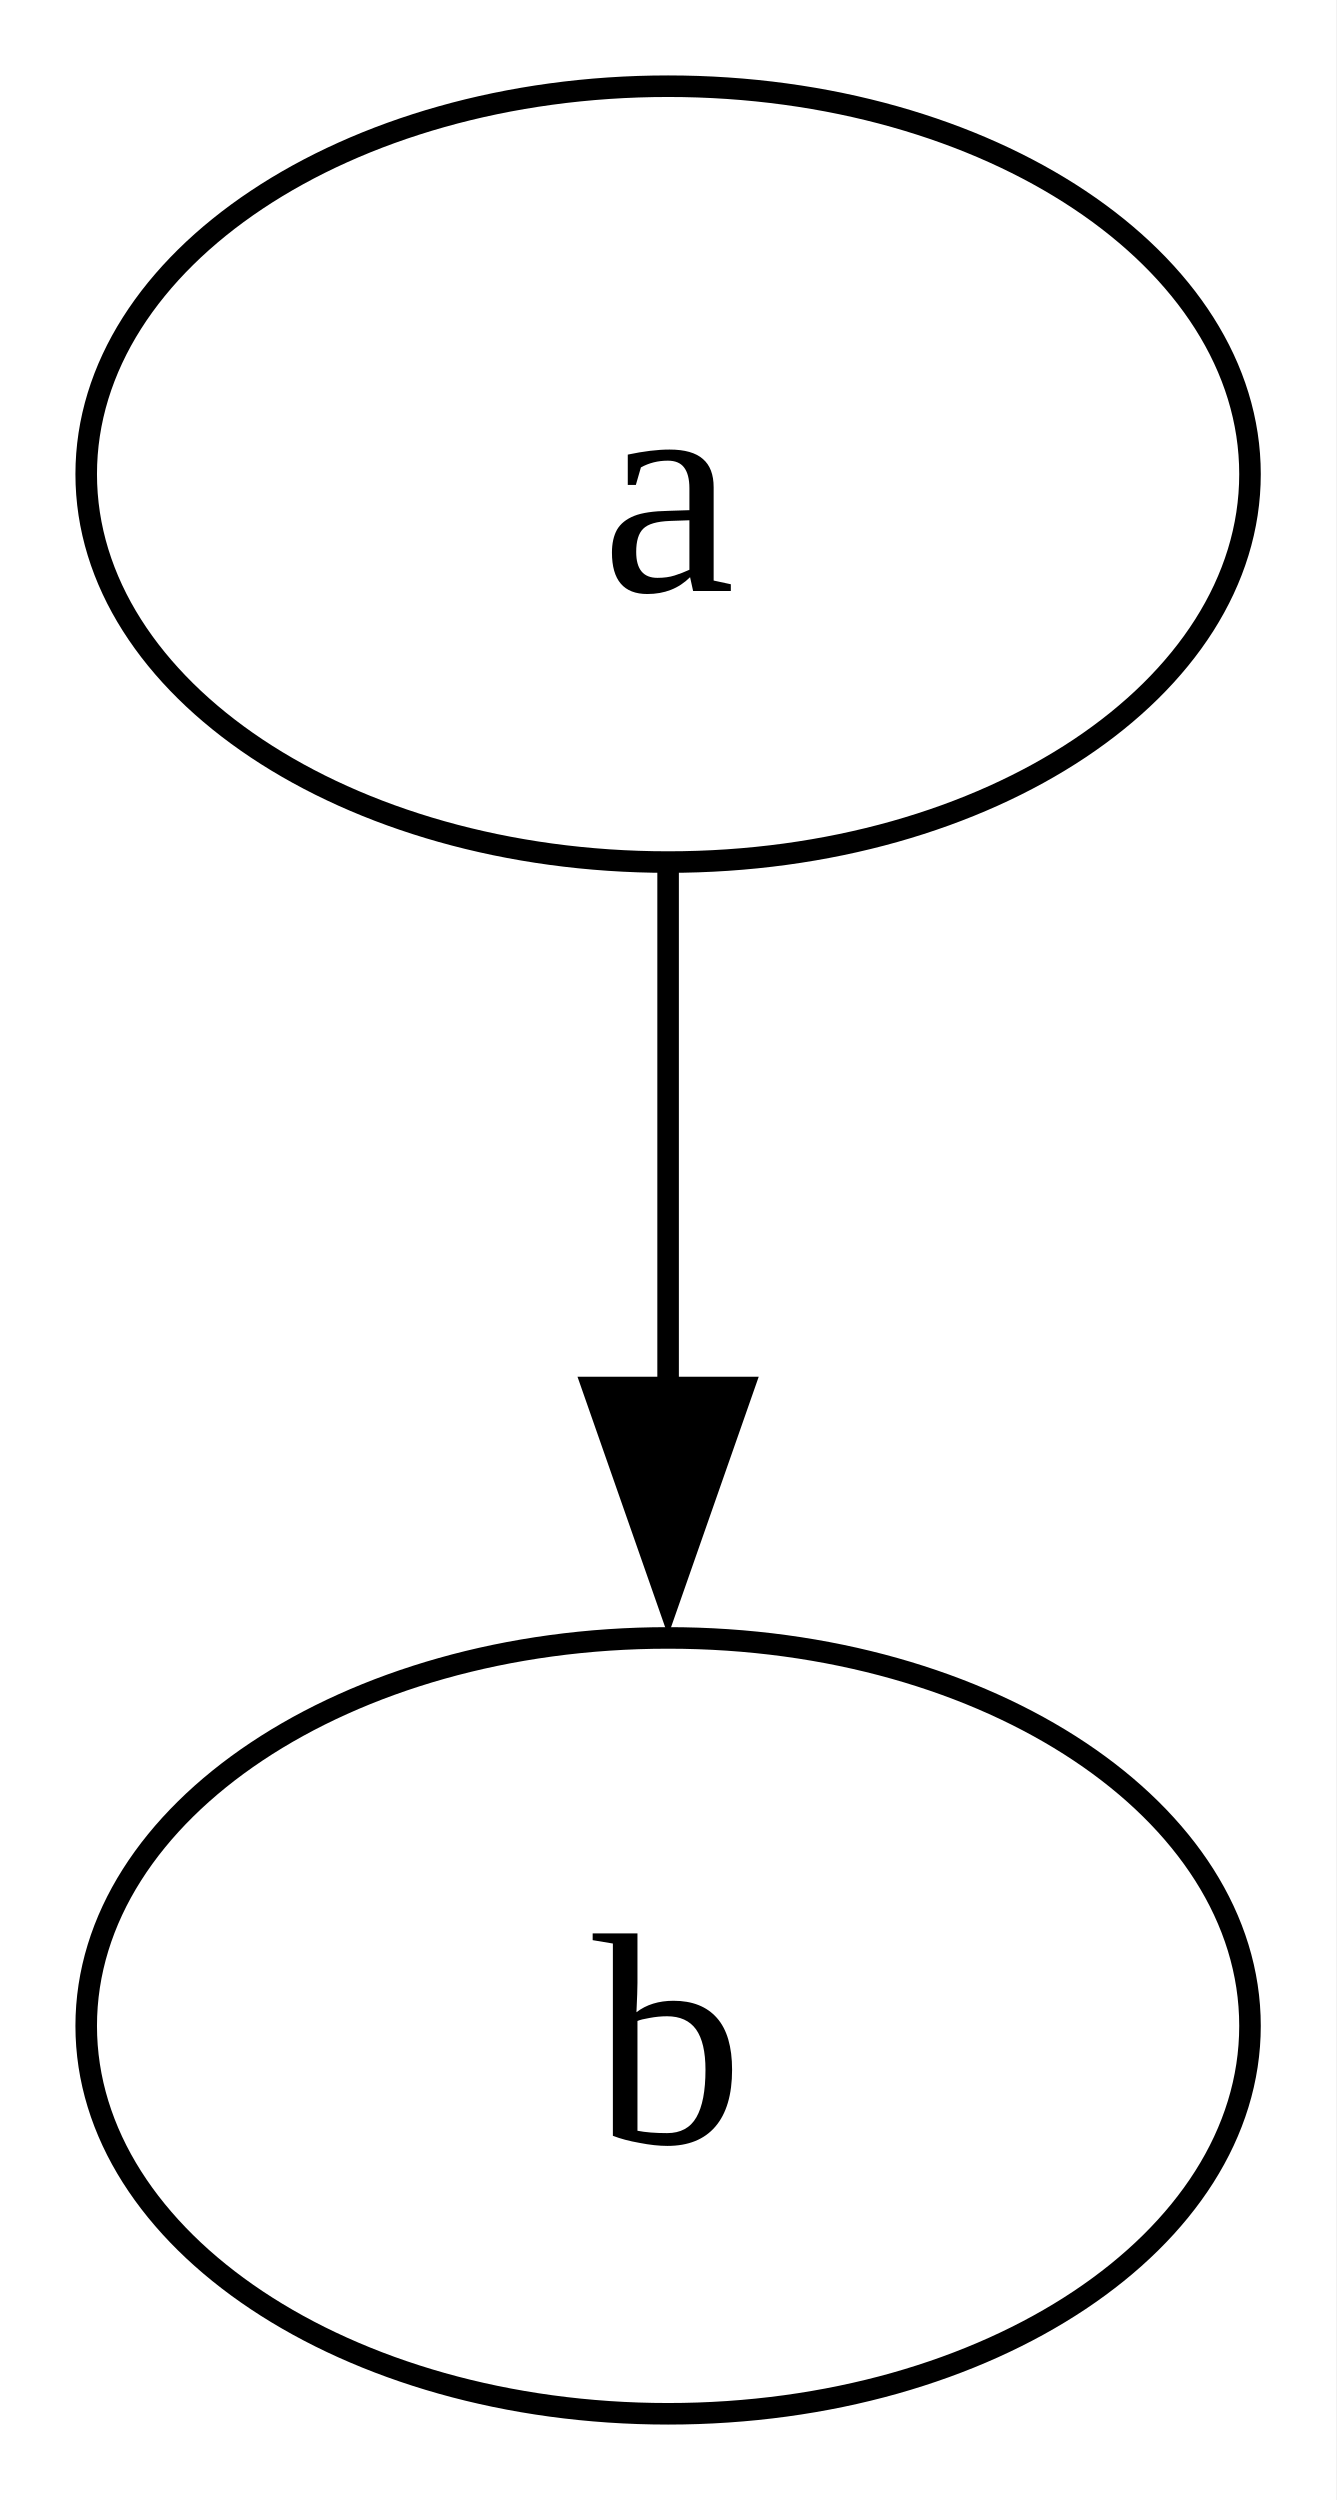
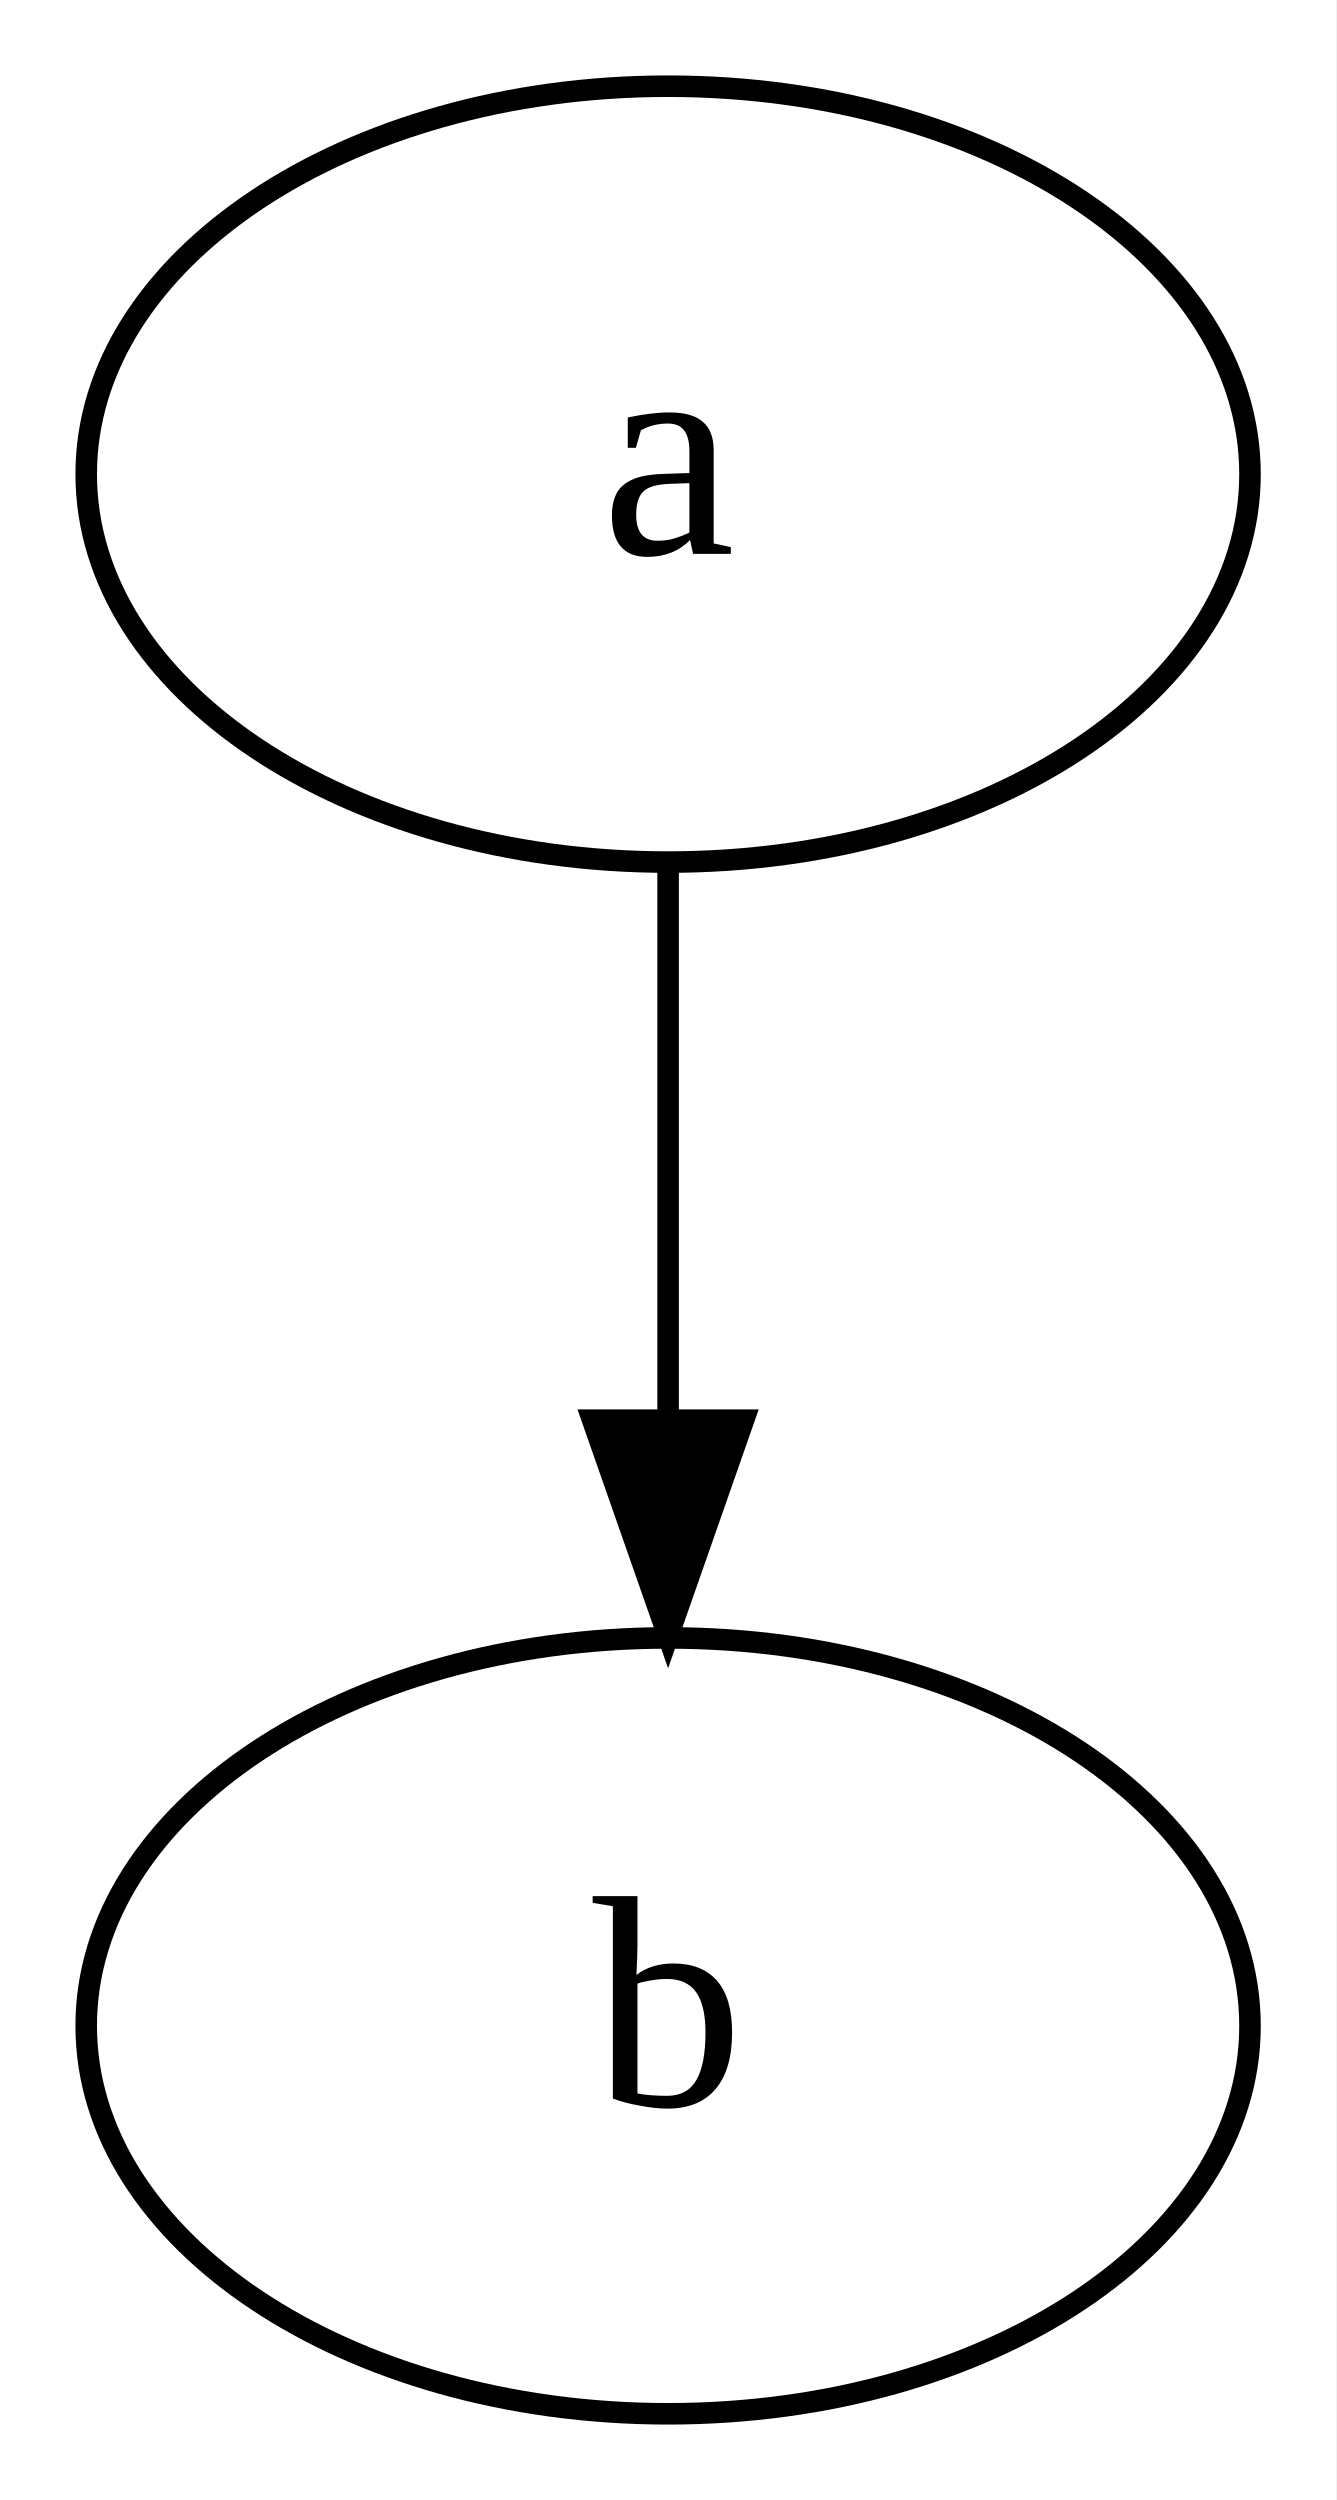
<svg xmlns="http://www.w3.org/2000/svg" width="62pt" height="116pt" viewBox="0.00 0.00 62.00 116.00">
  <g id="graph0" class="graph" transform="scale(1 1) rotate(0) translate(4 112)">
    <polygon fill="white" stroke="none" points="-4,4 -4,-112 58,-112 58,4 -4,4" />
    <g id="node1" class="node">
      <ellipse fill="none" stroke="black" cx="27" cy="-90" rx="27" ry="18" />
-       <text text-anchor="middle" x="27" y="-84.58" font-family="Times New Roman,serif" font-size="14.00">a</text>
+       <text text-anchor="middle" x="27" y="-86.3" font-family="Times New Roman,serif" font-size="14.00">a</text>
    </g>
    <g id="node2" class="node">
      <ellipse fill="none" stroke="black" cx="27" cy="-18" rx="27" ry="18" />
-       <text text-anchor="middle" x="27" y="-12.57" font-family="Times New Roman,serif" font-size="14.00">b</text>
+       <text text-anchor="middle" x="27" y="-14.3" font-family="Times New Roman,serif" font-size="14.00">b</text>
    </g>
    <g id="edge1" class="edge">
-       <path fill="none" stroke="black" d="M27,-71.7C27,-64.41 27,-55.73 27,-47.54" />
-       <polygon fill="black" stroke="black" points="30.5,-47.62 27,-37.62 23.5,-47.62 30.5,-47.62" />
+       <path fill="none" stroke="black" d="M27,-71.697C27,-63.983 27,-54.712 27,-46.112" />
+       <polygon fill="black" stroke="black" points="30.5,-46.104 27,-36.104 23.5,-46.104 30.5,-46.104" />
    </g>
  </g>
</svg>
